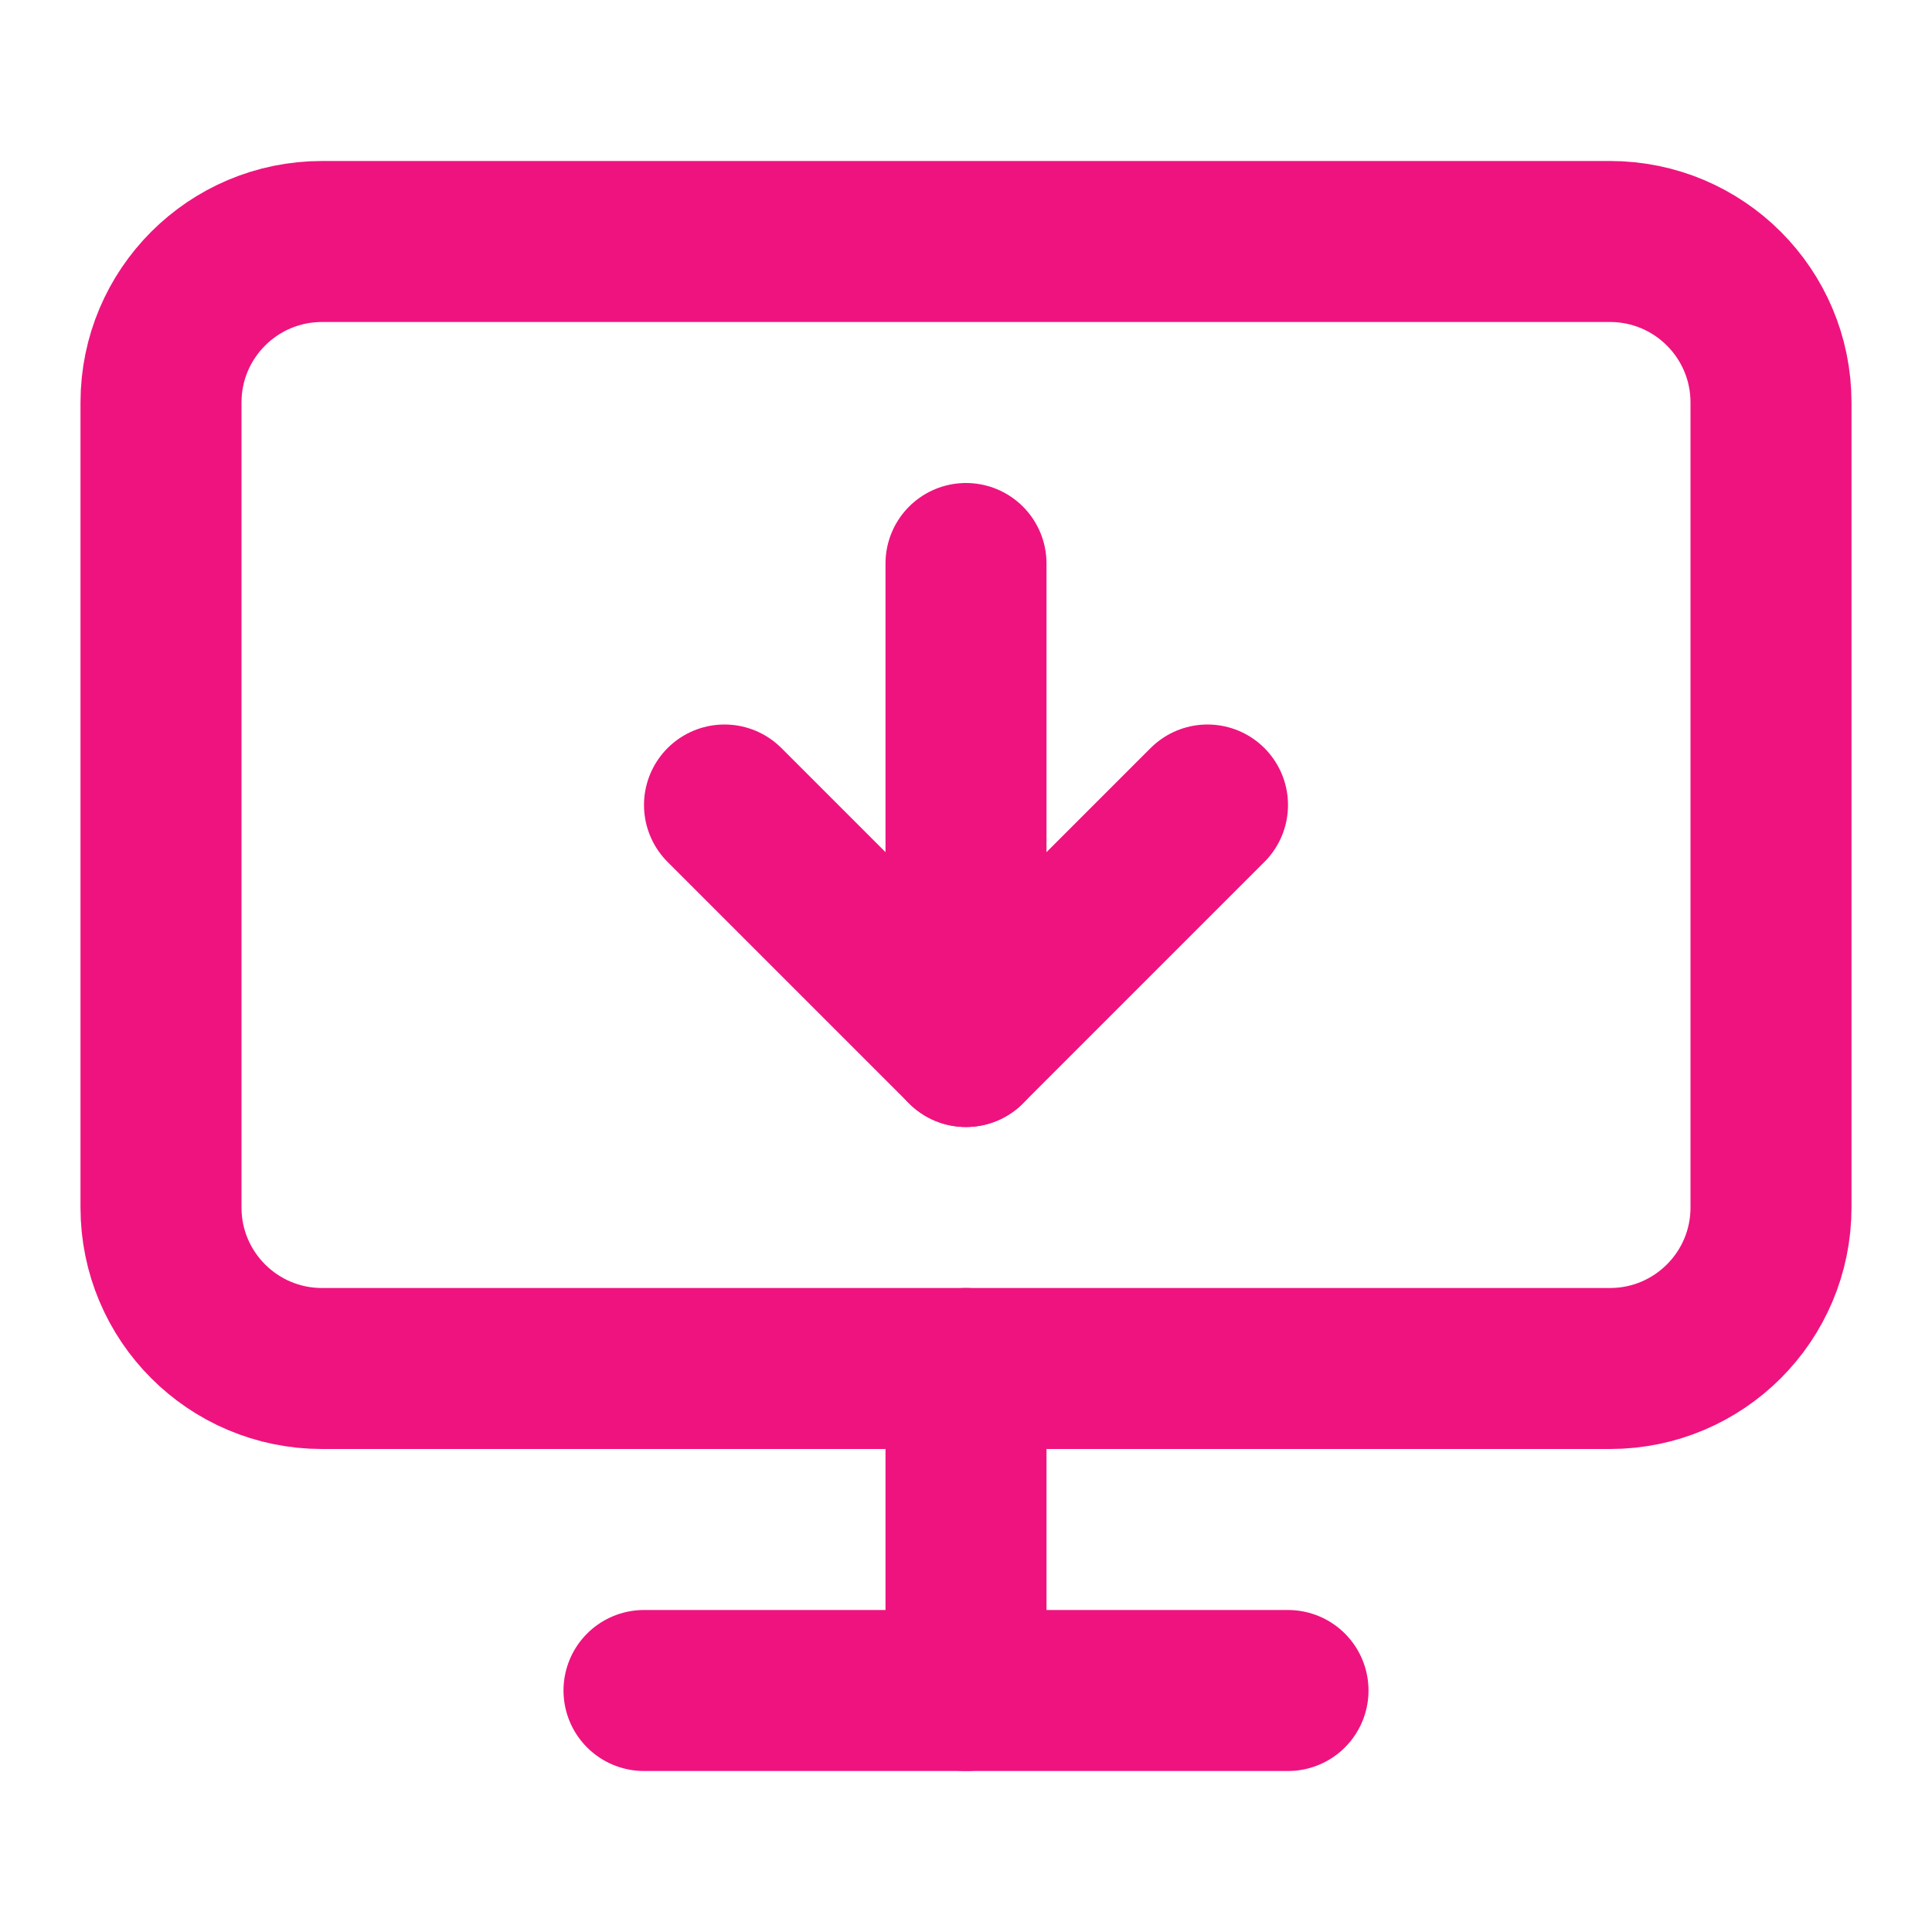
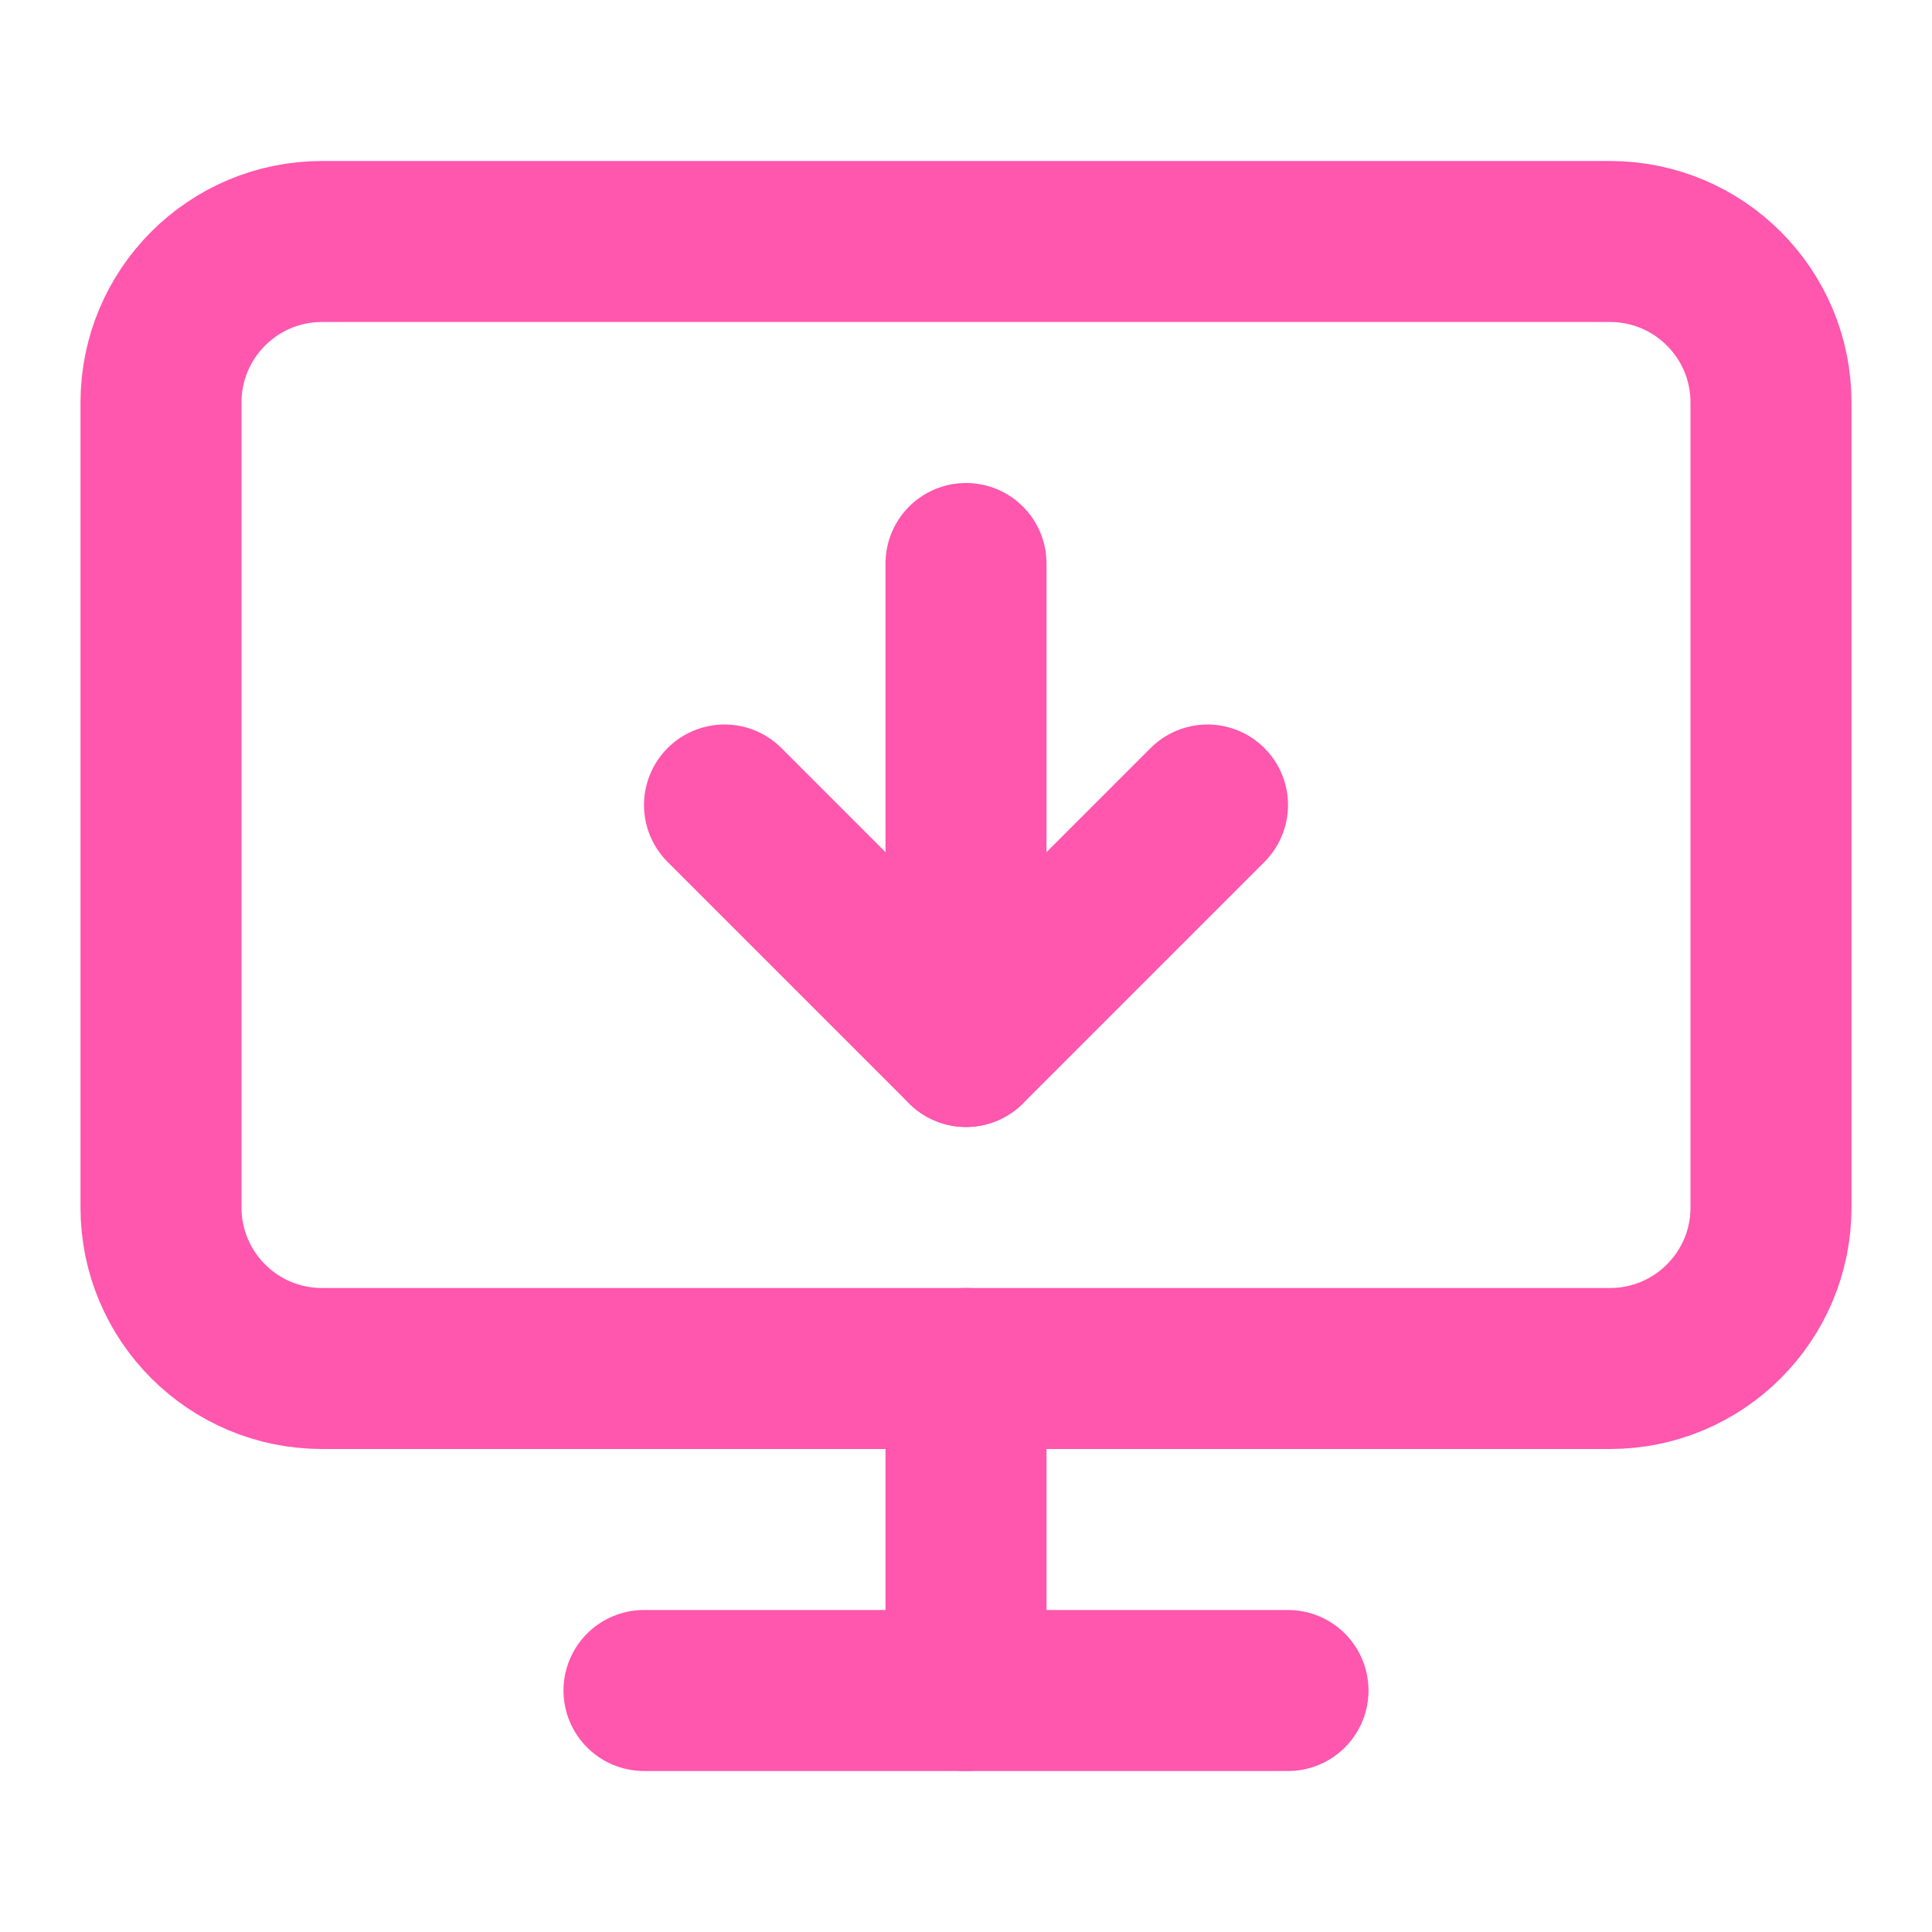
- <svg xmlns="http://www.w3.org/2000/svg" width="24" height="24" viewBox="0 0 24 24" fill="none" stroke="#EF137F" stroke-width="2" stroke-linecap="round" stroke-linejoin="round">
+ <svg xmlns="http://www.w3.org/2000/svg" width="24" height="24" viewBox="0 0 24 24" fill="none" stroke="#FF56AE" stroke-width="2" stroke-linecap="round" stroke-linejoin="round">
  <path d="M12 13V7" />
  <path d="m15 10-3 3-3-3" />
  <rect width="20" height="14" x="2" y="3" rx="2" />
  <path d="M12 17v4" />
  <path d="M8 21h8" />
</svg>
